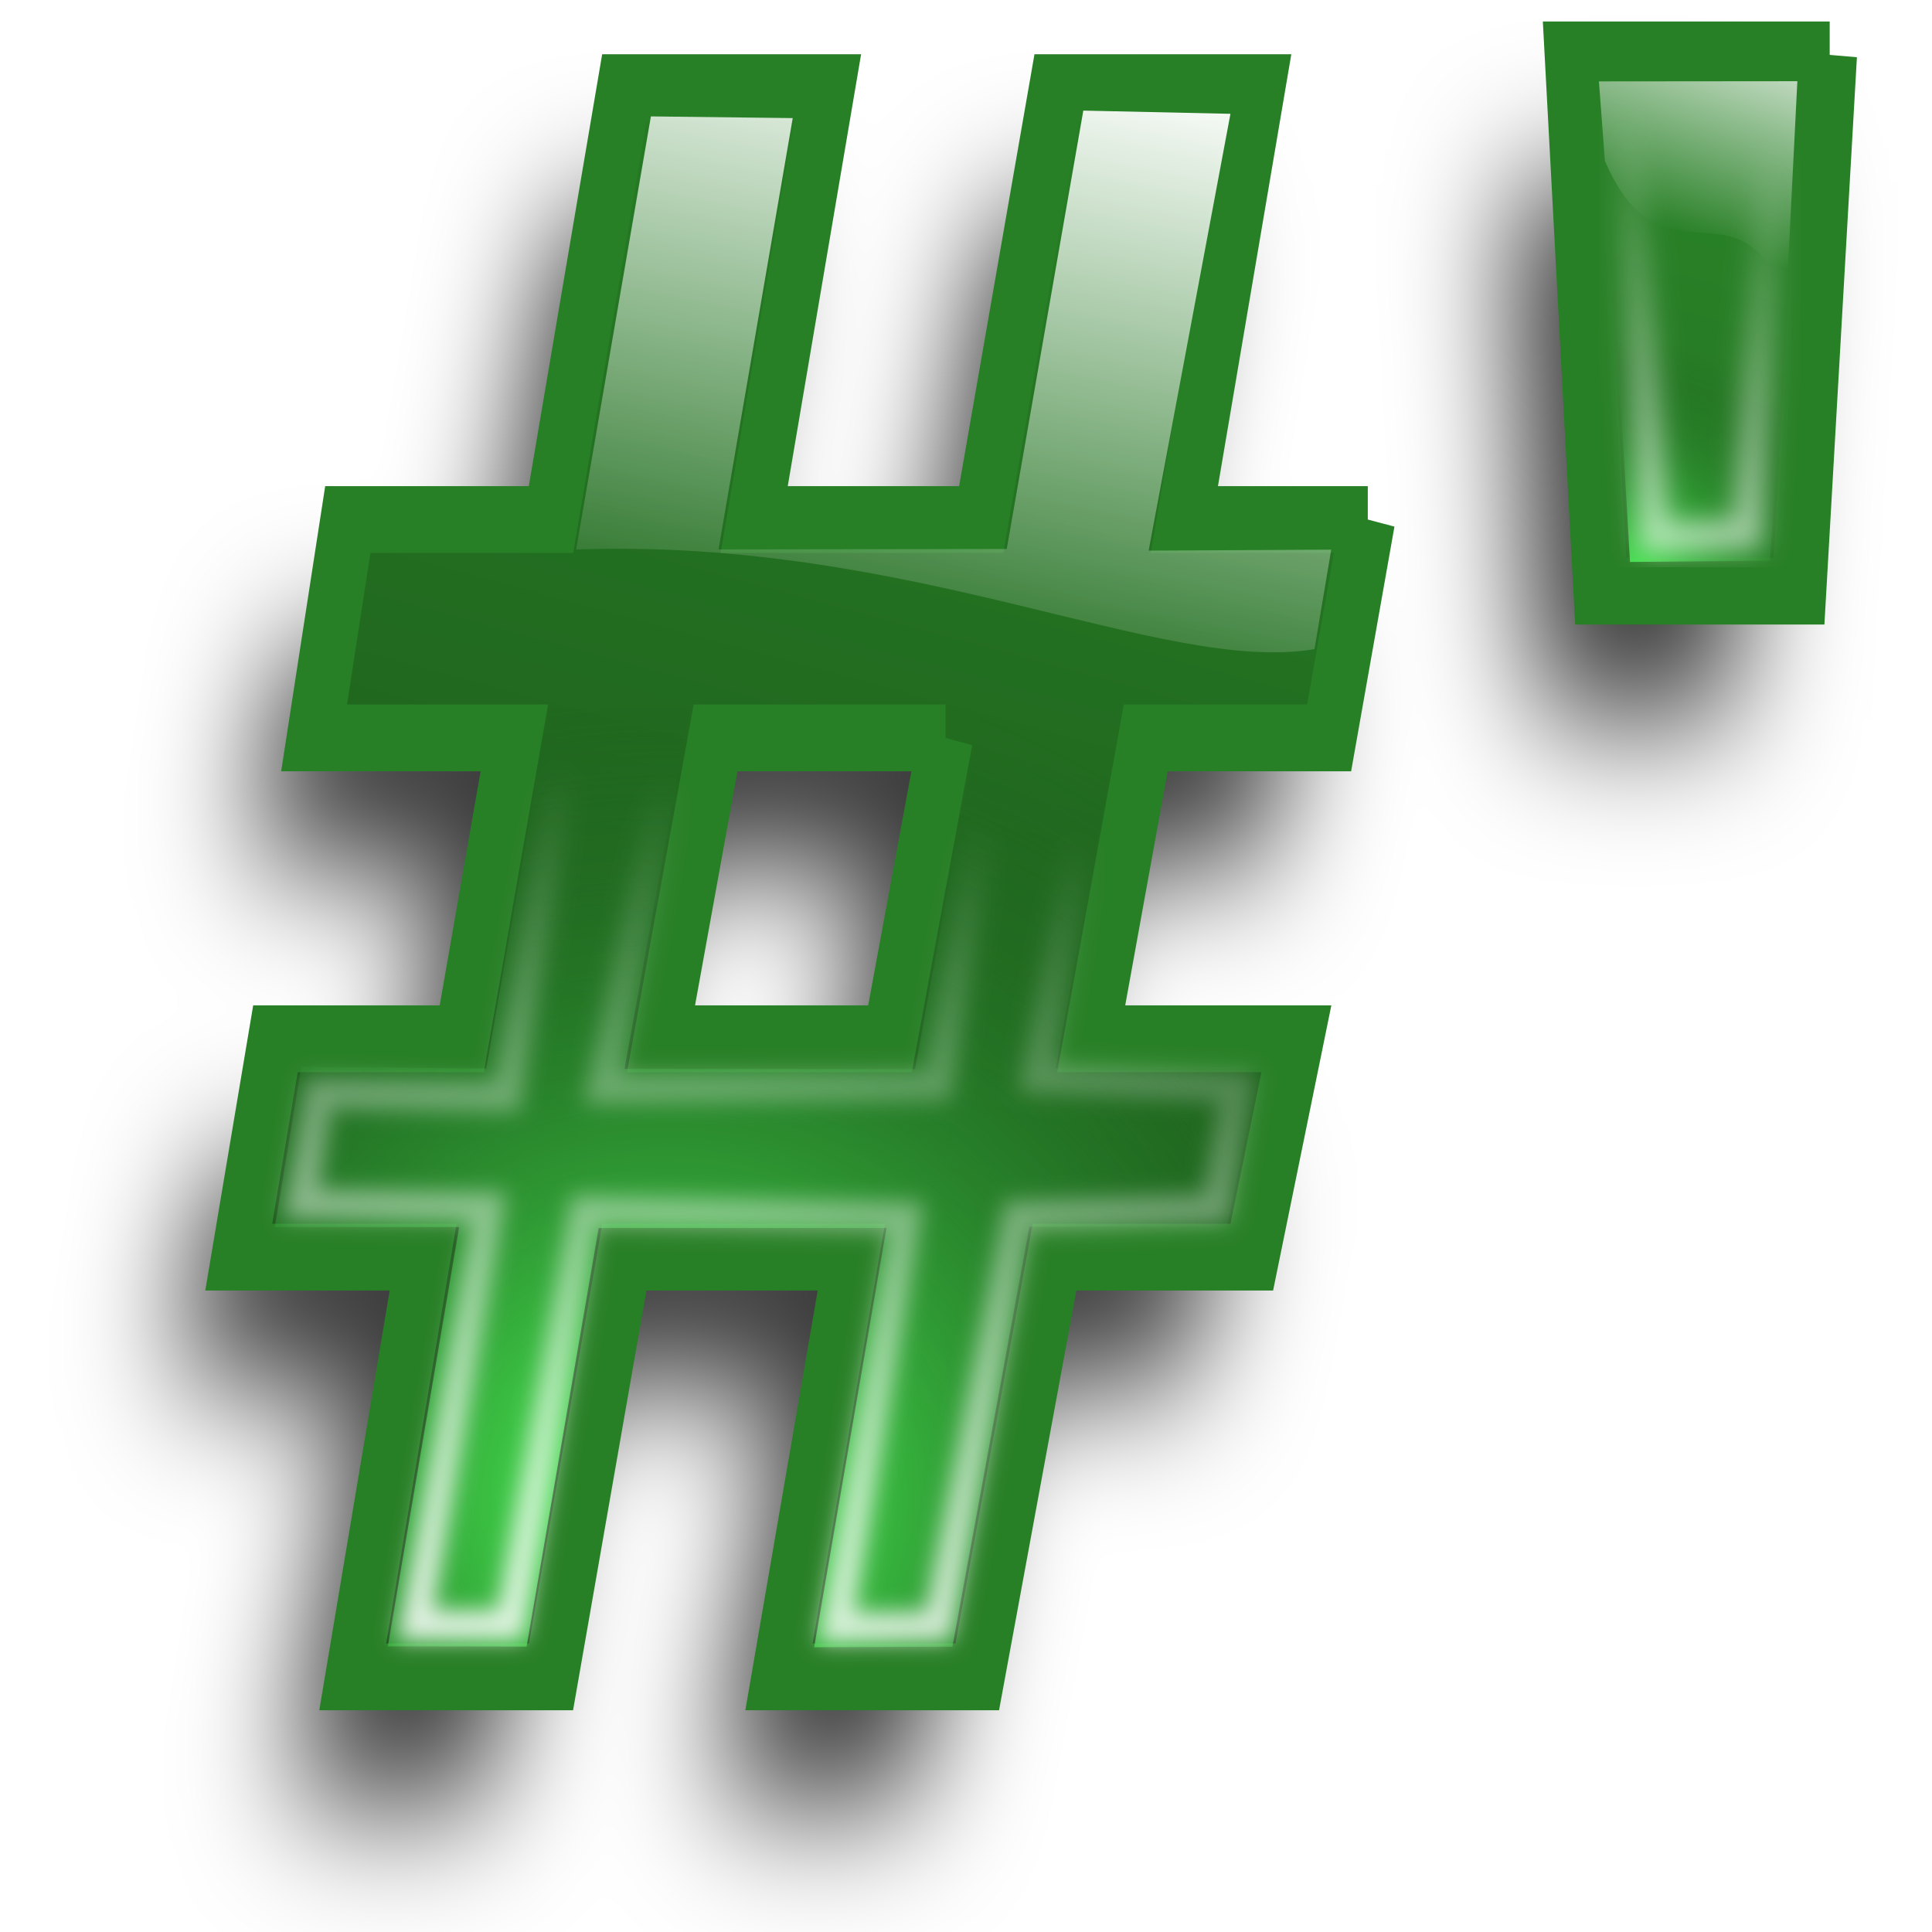
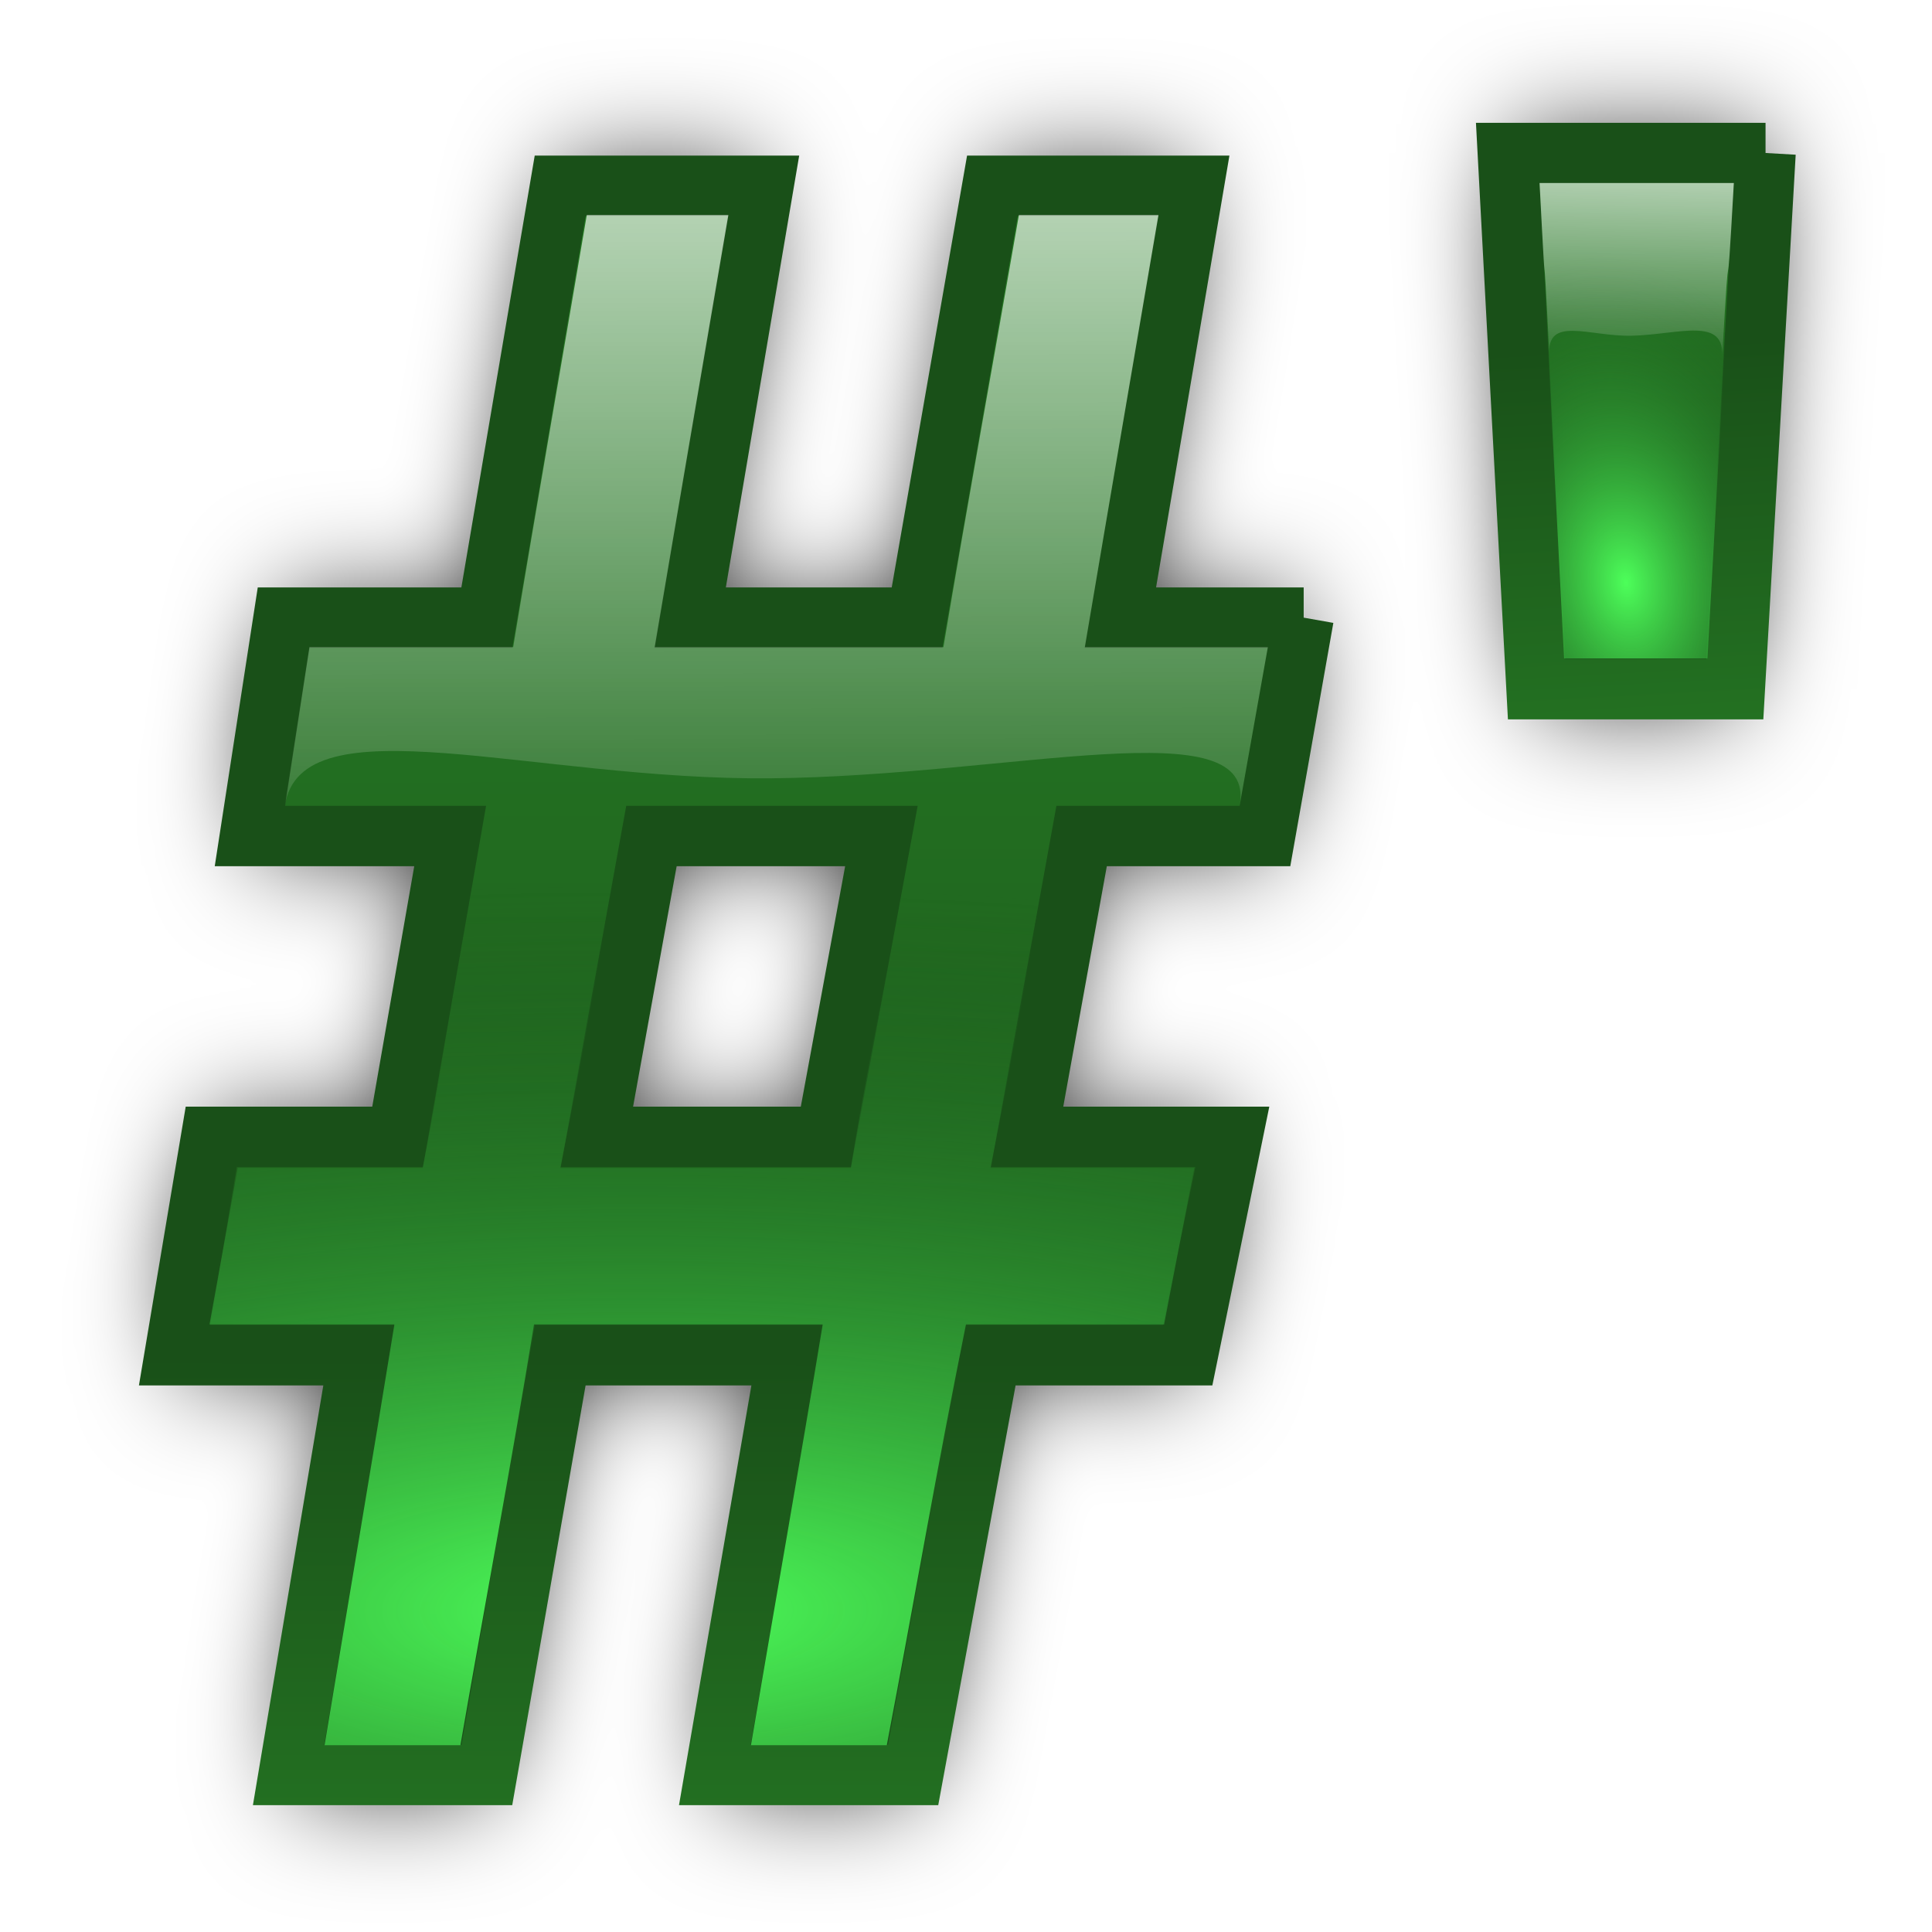
<svg xmlns="http://www.w3.org/2000/svg" xmlns:xlink="http://www.w3.org/1999/xlink" width="32" height="32" id="svg3993" version="1.0">
  <defs id="defs3995">
    <linearGradient id="linearGradient3200">
      <stop style="stop-color:#ffffff;stop-opacity:1;" offset="0" id="stop3202" />
      <stop style="stop-color:#ffffff;stop-opacity:0;" offset="1" id="stop3204" />
    </linearGradient>
    <linearGradient id="linearGradient7777">
      <stop id="stop3635" offset="0" style="stop-color:#195018;stop-opacity:1;" />
      <stop id="stop3637" offset="1" style="stop-color:#288026;stop-opacity:1;" />
    </linearGradient>
    <linearGradient xlink:href="#linearGradient7777" id="linearGradient3802" x1="147.096" y1="424.811" x2="204.853" y2="164.316" gradientUnits="userSpaceOnUse" />
    <linearGradient id="linearGradient7778">
      <stop id="stop3635-5" offset="0" style="stop-color:#4dff5a;stop-opacity:1;" />
      <stop id="stop3637-8" offset="1" style="stop-color:#195018;stop-opacity:0;" />
    </linearGradient>
    <radialGradient xlink:href="#linearGradient3200" id="radialGradient4157" cx="152.295" cy="537.34" fx="152.295" fy="537.34" r="156.738" gradientTransform="matrix(-1.003609,-0.1157068,0.1520035,-0.8802312,329.578,658.3582)" gradientUnits="userSpaceOnUse" />
-     <radialGradient xlink:href="#linearGradient7778" id="radialGradient3856" cx="511.375" cy="185.432" fx="511.375" fy="185.432" r="34.088" gradientTransform="matrix(0.1159009,-0.01479703,0.01547369,0.121201,-35.15814,582.9067)" gradientUnits="userSpaceOnUse" />
    <linearGradient xlink:href="#linearGradient3200" id="linearGradient3979" x1="130.907" y1="437.87" x2="361.52" y2="294.22" gradientUnits="userSpaceOnUse" />
-     <linearGradient xlink:href="#linearGradient3200" id="linearGradient4161" x1="502.415" y1="295.335" x2="559.476" y2="74.335" gradientUnits="userSpaceOnUse" gradientTransform="translate(8.485281,-24.04163)" />
-     <linearGradient xlink:href="#linearGradient7777" id="linearGradient3025" gradientUnits="userSpaceOnUse" x1="147.096" y1="424.811" x2="204.853" y2="164.316" />
    <linearGradient xlink:href="#linearGradient7777" id="linearGradient3809" x1="69.846" y1="460.552" x2="74.331" y2="440.619" gradientUnits="userSpaceOnUse" />
-     <linearGradient xlink:href="#linearGradient7777" id="linearGradient3030" gradientUnits="userSpaceOnUse" x1="69.846" y1="460.552" x2="74.331" y2="440.619" />
-     <linearGradient xlink:href="#linearGradient7777" id="linearGradient3032" gradientUnits="userSpaceOnUse" x1="69.846" y1="460.552" x2="74.331" y2="440.619" />
-     <filter id="filter3806">
-       <feGaussianBlur stdDeviation="3.48" id="feGaussianBlur3808" />
-     </filter>
-     <linearGradient xlink:href="#linearGradient3200" id="linearGradient3811" gradientUnits="userSpaceOnUse" x1="336.609" y1="153.98" x2="325.563" y2="195.219" gradientTransform="matrix(0.08406097,0,0,0.1028787,1.244888,572.0532)" />
-     <linearGradient xlink:href="#linearGradient3200" id="linearGradient3814" gradientUnits="userSpaceOnUse" x1="328.166" y1="42.969" x2="285.139" y2="255.808" gradientTransform="matrix(0.05,0,0,0.05,1.612509,586.7371)" />
-     <radialGradient xlink:href="#linearGradient7778" id="radialGradient3817" gradientUnits="userSpaceOnUse" gradientTransform="matrix(0.08974442,0.02017134,-0.01982506,0.08820382,4.9071,555.6399)" cx="202.041" cy="602.769" fx="202.041" fy="602.769" r="156.738" />
-     <linearGradient xlink:href="#linearGradient7777" id="linearGradient3819" gradientUnits="userSpaceOnUse" x1="144.007" y1="425.574" x2="204.853" y2="164.316" />
-     <filter id="filter3829" x="-0.167" width="1.334" y="-0.067" height="1.135">
-       <feGaussianBlur stdDeviation="4.164" id="feGaussianBlur3831" />
-     </filter>
-     <linearGradient xlink:href="#linearGradient3200" id="linearGradient3852" gradientUnits="userSpaceOnUse" gradientTransform="translate(8.485281,-24.04163)" x1="176.274" y1="624.352" x2="222.78" y2="288.102" />
    <linearGradient xlink:href="#linearGradient7777" id="linearGradient3864" gradientUnits="userSpaceOnUse" x1="147.096" y1="424.811" x2="204.853" y2="164.316" />
    <linearGradient xlink:href="#linearGradient7777" id="linearGradient3866" gradientUnits="userSpaceOnUse" x1="69.846" y1="460.552" x2="74.331" y2="440.619" />
-     <filter id="filter3795" x="-0.088" width="1.175" y="-0.105" height="1.21">
-       <feGaussianBlur stdDeviation="11.445" id="feGaussianBlur3797" />
+     <filter id="filter3799">
+       <feGaussianBlur stdDeviation="10.014" id="feGaussianBlur3801" />
    </filter>
+     <linearGradient xlink:href="#linearGradient7777" id="linearGradient3033" gradientUnits="userSpaceOnUse" x1="321.182" y1="256.322" x2="321.567" y2="155.725" gradientTransform="matrix(0.08406097,0,0,0.1028787,0.1434777,573.6979)" />
+     <linearGradient xlink:href="#linearGradient7777" id="linearGradient3035" gradientUnits="userSpaceOnUse" x1="298.543" y1="195.503" x2="302.502" y2="284.254" gradientTransform="matrix(0.08406097,0,0,0.1028787,0.1434777,573.6979)" />
+     <linearGradient xlink:href="#linearGradient7777" id="linearGradient3038" gradientUnits="userSpaceOnUse" x1="147.096" y1="424.811" x2="147.022" y2="164.746" gradientTransform="matrix(0.08406097,0,0,0.1028787,0.1434777,573.6979)" />
+     <linearGradient xlink:href="#linearGradient7777" id="linearGradient3040" gradientUnits="userSpaceOnUse" x1="70.372" y1="357.453" x2="70.125" y2="469.401" gradientTransform="matrix(0.08406097,0,0,0.1028787,0.1434777,573.6979)" />
+     <radialGradient xlink:href="#linearGradient7778" id="radialGradient3845" gradientUnits="userSpaceOnUse" gradientTransform="matrix(3.999637,-0.00705002,0.00242378,1.375062,-31.84466,582.4946)" cx="10.569" cy="23.455" fx="10.569" fy="23.455" r="8.766" />
+     <radialGradient xlink:href="#linearGradient7778" id="radialGradient3886" cx="26.869" cy="595.743" fx="26.869" fy="595.743" r="1.609" gradientTransform="matrix(2.26195,-0.3084107,0.4604747,3.377221,-308.1787,-1406.011)" gradientUnits="userSpaceOnUse" />
+     <linearGradient xlink:href="#linearGradient3200" id="linearGradient3794" x1="27.268" y1="589.08" x2="27.15" y2="594.361" gradientUnits="userSpaceOnUse" />
+     <linearGradient xlink:href="#linearGradient3200" id="linearGradient3798" x1="12.635" y1="585.097" x2="12.673" y2="603.529" gradientUnits="userSpaceOnUse" />
  </defs>
  <g id="layer1" transform="translate(0,-588)">
-     <g transform="matrix(0.08406097,0,0,0.1028787,0.1434777,574.1979)" id="g3854" style="font-size:400px;font-style:normal;font-variant:normal;font-weight:bold;font-stretch:normal;text-align:start;line-height:125%;letter-spacing:0px;word-spacing:0px;writing-mode:lr-tb;text-anchor:start;fill:#000000;fill-opacity:0.784;stroke:none;font-family:Segoe UI;-inkscape-font-specification:Segoe UI Bold;filter:url(#filter3795)">
-       <path style="fill:#000000;fill-opacity:0.784;stroke:none" id="path3856" d="m 255.156,238.458 -7.617,35.156 -36.133,0 -10.742,48.438 40.43,0 -8.789,35.156 -38.867,0 -15.234,67.578 -39.062,0 14.258,-67.578 -44.727,0 -14.453,67.578 -39.062,0 13.867,-67.578 -36.328,0 7.227,-35.156 36.719,0 10.352,-48.438 -39.453,0 6.641,-35.156 40.039,0 14.453,-69.531 40.039,0 -14.453,69.531 44.727,0 14.844,-69.531 39.648,0 -14.453,69.531 36.133,0 m -83.203,35.156 -45.312,0 -10.742,48.438 45.117,0 10.938,-48.438" />
-       <path style="fill:#000000;fill-opacity:0.784;stroke:none" id="path3858" d="m 346.172,163.653 -6.055,86.328 -39.062,0 -5.664,-86.328 50.781,0" />
+     <g transform="matrix(0.08406097,0,0,0.1028787,0.1434777,573.6979)" id="g3025" style="font-size:400px;font-style:normal;font-variant:normal;font-weight:bold;font-stretch:normal;text-align:start;line-height:125%;letter-spacing:0px;word-spacing:0px;writing-mode:lr-tb;text-anchor:start;fill:#000000;fill-opacity:1;stroke:none;filter:url(#filter3799);font-family:Segoe UI;-inkscape-font-specification:Segoe UI Bold">
+       <path style="fill:#000000;fill-opacity:1;stroke:none" id="path3027" d="m 255.156,238.458 -7.617,35.156 -36.133,0 -10.742,48.438 40.43,0 -8.789,35.156 -38.867,0 -15.234,67.578 -39.062,0 14.258,-67.578 -44.727,0 -14.453,67.578 -39.062,0 13.867,-67.578 -36.328,0 7.227,-35.156 36.719,0 10.352,-48.438 -39.453,0 6.641,-35.156 40.039,0 14.453,-69.531 40.039,0 -14.453,69.531 44.727,0 14.844,-69.531 39.648,0 -14.453,69.531 36.133,0 m -83.203,35.156 -45.312,0 -10.742,48.438 45.117,0 10.938,-48.438" />
+       <path style="fill:#000000;fill-opacity:1;stroke:none" id="path3029" d="m 346.172,163.653 -6.055,86.328 -39.062,0 -5.664,-86.328 50.781,0" />
    </g>
-     <g style="font-size:400px;font-style:normal;font-variant:normal;font-weight:bold;font-stretch:normal;text-align:start;line-height:125%;letter-spacing:0px;word-spacing:0px;writing-mode:lr-tb;text-anchor:start;fill:url(#linearGradient3864);fill-opacity:1;stroke:url(#linearGradient3866);stroke-width:10.753;stroke-miterlimit:4;stroke-opacity:1;stroke-dasharray:none;font-family:Segoe UI;-inkscape-font-specification:Segoe UI Bold" id="flowRoot3015" transform="matrix(0.08406097,0,0,0.1028787,1.205978,572.0729)">
-       <path d="m 255.156,238.458 -7.617,35.156 -36.133,0 -10.742,48.438 40.43,0 -8.789,35.156 -38.867,0 -15.234,67.578 -39.062,0 14.258,-67.578 -44.727,0 -14.453,67.578 -39.062,0 13.867,-67.578 -36.328,0 7.227,-35.156 36.719,0 10.352,-48.438 -39.453,0 6.641,-35.156 40.039,0 14.453,-69.531 40.039,0 -14.453,69.531 44.727,0 14.844,-69.531 39.648,0 -14.453,69.531 36.133,0 m -83.203,35.156 -45.312,0 -10.742,48.438 45.117,0 10.938,-48.438" id="path3024" style="fill:url(#linearGradient3025);fill-opacity:1;stroke:url(#linearGradient3030);stroke-width:10.753;stroke-miterlimit:4;stroke-opacity:1;stroke-dasharray:none" />
-       <path d="m 346.172,163.653 -6.055,86.328 -39.062,0 -5.664,-86.328 50.781,0" id="path3026" style="fill:url(#linearGradient3819);fill-opacity:1;stroke:url(#linearGradient3032);stroke-width:10.753;stroke-miterlimit:4;stroke-opacity:1;stroke-dasharray:none" />
-     </g>
-     <path id="path3066" d="m 9.101,599.74 -1.048,5.958 -3.062,-0.03 -0.439,2.656 3.053,-10e-5 -1.181,6.945 2.298,0.004 1.193,-6.933 4.768,0 -1.198,6.944 2.29,-0.01 1.274,-6.954 3.27,0 0.542,-2.619 -3.376,-0.006 1.078,-5.945 z m 2.324,0.006 4.829,-0.011 -1.098,5.972 -4.812,-0.003 z" style="font-size:400px;font-style:normal;font-variant:normal;font-weight:bold;font-stretch:normal;text-align:start;line-height:125%;letter-spacing:0px;word-spacing:0px;writing-mode:lr-tb;text-anchor:start;fill:url(#radialGradient3817);fill-opacity:1;stroke:none;font-family:Segoe UI;-inkscape-font-specification:Segoe UI Bold" />
-     <path id="path3024-60" d="m 17.943,589.832 -1.268,7.261 -4.774,0.007 1.229,-7.144 -2.349,-0.028 -1.238,7.173 c 5.615,-0.195 9.702,2.073 12.229,1.651 l 0.277,-1.648 -3.024,0.016 1.355,-7.235 z" style="font-size:400px;font-style:normal;font-variant:normal;font-weight:bold;font-stretch:normal;text-align:start;line-height:125%;letter-spacing:0px;word-spacing:0px;writing-mode:lr-tb;text-anchor:start;fill:url(#linearGradient3814);fill-opacity:1;fill-rule:nonzero;stroke:none;font-family:Segoe UI;-inkscape-font-specification:Segoe UI Bold" />
-     <path style="font-size:400px;font-style:normal;font-variant:normal;font-weight:bold;font-stretch:normal;text-align:start;line-height:125%;letter-spacing:0px;word-spacing:0px;writing-mode:lr-tb;text-anchor:start;fill:url(#linearGradient3811);fill-opacity:1;stroke:none;font-family:Segoe UI;-inkscape-font-specification:Segoe UI Bold" id="path3026-4" d="m 29.77,589.345 -0.182,3.609 c -0.806,-2.092 -2.058,-0.091 -3.006,-2.289 l -0.099,-1.317" />
-     <path style="fill:url(#radialGradient3856);fill-opacity:1;stroke:none" d="m 26.998,597.308 2.318,-0.022 0.289,-4.605 -2.961,-1.52 z" id="path3846" />
-     <path d="m 342.595,230.864 -22.946,127.339 66.529,3.033 -7.034,40.333 -65.817,2.475 -26.319,135.865 -33.755,0.472 23.087,-136.102 -106.464,-1.945 -24.534,137.221 -31.578,0.061 24.319,-138.608 -62.081,-1.058 5.937,-36.505 62.116,1.003 22.585,-134.026 m 36.45,-0.591 -27.308,132.026 111.098,-1.003 21.537,-129.963" id="path3024-60-1" style="font-size:400px;font-style:normal;font-variant:normal;font-weight:bold;font-stretch:normal;text-align:start;line-height:125%;letter-spacing:0px;word-spacing:0px;writing-mode:lr-tb;text-anchor:start;fill:none;stroke:url(#linearGradient3852);stroke-width:10;stroke-miterlimit:4;stroke-dasharray:none;filter:url(#filter3806);font-family:Segoe UI;-inkscape-font-specification:Segoe UI Bold" transform="matrix(0.05,0,0,0.05,1.188238,587.9392)" />
-     <path d="M 564.206,36.318 554.999,178.103 524.416,179.296 514.452,35.567" id="path3026-4-8" style="font-size:400px;font-style:normal;font-variant:normal;font-weight:bold;font-stretch:normal;text-align:start;line-height:125%;letter-spacing:0px;word-spacing:0px;writing-mode:lr-tb;text-anchor:start;fill:none;stroke:url(#linearGradient4161);stroke-width:10;stroke-miterlimit:4;stroke-dasharray:none;filter:url(#filter3829);font-family:Segoe UI;-inkscape-font-specification:Segoe UI Bold" transform="matrix(0.05,0,0,0.05,1.188238,587.9392)" />
+     <path style="font-size:400px;font-style:normal;font-variant:normal;font-weight:bold;font-stretch:normal;text-align:start;line-height:125%;letter-spacing:0px;word-spacing:0px;writing-mode:lr-tb;text-anchor:start;fill:url(#linearGradient3038);fill-opacity:1;stroke:url(#linearGradient3040);stroke-width:1;stroke-miterlimit:4;stroke-opacity:1;stroke-dasharray:none;font-family:Segoe UI;-inkscape-font-specification:Segoe UI Bold" id="path3024" d="m 21.592,598.23 -0.64,3.617 -3.037,0 -0.903,4.983 3.399,0 -0.739,3.617 -3.267,0 -1.281,6.952 -3.284,0 1.199,-6.952 -3.76,0 -1.215,6.952 -3.284,0 1.166,-6.952 -3.054,0 0.607,-3.617 3.087,0 0.87,-4.983 -3.316,0 0.558,-3.617 3.366,0 1.215,-7.153 3.366,0 -1.215,7.153 3.76,0 1.248,-7.153 3.333,0 -1.215,7.153 3.037,0 m -10.803,3.617 -0.903,4.983 3.793,0 0.919,-4.983 z" />
+     <path style="font-size:400px;font-style:normal;font-variant:normal;font-weight:bold;font-stretch:normal;text-align:start;line-height:125%;letter-spacing:0px;word-spacing:0px;writing-mode:lr-tb;text-anchor:start;fill:url(#linearGradient3033);fill-opacity:1;stroke:url(#linearGradient3035);stroke-width:1;stroke-miterlimit:4;stroke-opacity:1;stroke-dasharray:none;font-family:Segoe UI;-inkscape-font-specification:Segoe UI Bold" id="path3026" d="m 29.243,590.534 -0.509,8.881 -3.284,0 -0.476,-8.881 4.269,0" />
+     <path style="font-size:400px;font-style:normal;font-variant:normal;font-weight:bold;font-stretch:normal;text-align:start;line-height:125%;letter-spacing:0px;word-spacing:0px;writing-mode:lr-tb;text-anchor:start;fill:url(#radialGradient3845);fill-opacity:1;stroke:none;font-family:Segoe UI;-inkscape-font-specification:Segoe UI Bold;stroke-width:0.75;stroke-miterlimit:4;stroke-dasharray:none" d="m 9.719,591.562 c -0.404,2.386 -0.826,4.769 -1.219,7.156 -1.125,0 -2.25,0 -3.375,0 -0.135,0.875 -0.271,1.75 -0.406,2.625 1.115,0 2.229,0 3.344,0 -0.404,1.991 -0.666,4.008 -1.062,6 -1.021,0 -2.042,0 -3.062,0 -0.156,0.865 -0.312,1.729 -0.469,2.594 1.021,0 2.042,0 3.062,0 -0.376,2.325 -0.772,4.646 -1.156,6.969 0.75,0 1.5,0 2.25,0 0.402,-2.324 0.841,-4.641 1.219,-6.969 1.594,0 3.188,0 4.781,0 -0.381,2.325 -0.794,4.645 -1.188,6.969 0.75,0 1.5,0 2.25,0 0.443,-2.322 0.84,-4.653 1.312,-6.969 1.094,0 2.188,0 3.281,0 0.167,-0.865 0.333,-1.729 0.5,-2.594 -1.125,0 -2.25,0 -3.375,0 0.393,-1.994 0.746,-3.997 1.094,-6 1.01,0 2.021,0 3.031,0 0.156,-0.875 0.312,-1.75 0.469,-2.625 -1.01,0 -2.021,0 -3.031,0 0.402,-2.386 0.813,-4.771 1.219,-7.156 -0.771,0 -1.542,0 -2.312,0 -0.414,2.386 -0.851,4.768 -1.25,7.156 -1.594,0 -3.188,0 -4.781,0 0.402,-2.386 0.813,-4.771 1.219,-7.156 -0.781,0 -1.562,0 -2.344,0 z m 0.656,9.781 c 1.604,0 3.208,0 4.812,0 -0.325,2.007 -0.772,3.993 -1.094,6 -1.604,0 -3.208,0 -4.812,0 0.393,-1.994 0.746,-3.998 1.094,-6 z" id="path3825" />
+     <path style="font-size:400px;font-style:normal;font-variant:normal;font-weight:bold;font-stretch:normal;text-align:start;line-height:125%;letter-spacing:0px;word-spacing:0px;writing-mode:lr-tb;text-anchor:start;fill:url(#radialGradient3886);fill-opacity:1;stroke:none;font-family:Segoe UI;-inkscape-font-specification:Segoe UI Bold;stroke-width:0.5;stroke-miterlimit:4;stroke-dasharray:none;" d="m 25.5,591.031 c 0.135,2.625 0.271,5.25 0.406,7.875 0.792,0 1.583,0 2.375,0 0.146,-2.625 0.292,-5.25 0.438,-7.875 -1.073,0 -2.146,0 -3.219,0 z" id="path3863" />
+     <path id="path3790" d="m 25.5,591.031 c 0.135,2.625 0.028,0.234 0.163,2.859 -0.054,-0.671 0.657,-0.314 1.36,-0.329 0.78,-0.017 1.561,-0.335 1.501,0.373 0.146,-2.625 0.049,-0.278 0.194,-2.903 -1.073,0 -2.146,0 -3.219,0 z" style="font-size:400px;font-style:normal;font-variant:normal;font-weight:bold;font-stretch:normal;text-align:start;line-height:125%;letter-spacing:0px;word-spacing:0px;writing-mode:lr-tb;text-anchor:start;fill:url(#linearGradient3794);fill-opacity:1;stroke:none;font-family:Segoe UI;-inkscape-font-specification:Segoe UI Bold" />
+     <path id="path3796" d="m 9.719,591.562 c -0.404,2.386 -0.826,4.769 -1.219,7.156 -1.125,0 -2.25,0 -3.375,0 l -0.406,2.625 c 0.271,-1.751 4.12,-0.413 8.054,-0.452 4.012,-0.039 8.062,-1.171 7.759,0.452 L 21,598.719 c -1.01,0 -2.021,0 -3.031,0 0.402,-2.386 0.813,-4.771 1.219,-7.156 -0.771,0 -1.542,0 -2.312,0 -0.414,2.386 -0.851,4.768 -1.25,7.156 -1.594,0 -3.188,0 -4.781,0 0.402,-2.386 0.813,-4.771 1.219,-7.156 -0.781,0 -1.562,0 -2.344,0 z" style="font-size:400px;font-style:normal;font-variant:normal;font-weight:bold;font-stretch:normal;text-align:start;line-height:125%;letter-spacing:0px;word-spacing:0px;writing-mode:lr-tb;text-anchor:start;fill:url(#linearGradient3798);fill-opacity:1;stroke:none;font-family:Segoe UI;-inkscape-font-specification:Segoe UI Bold" />
  </g>
</svg>
